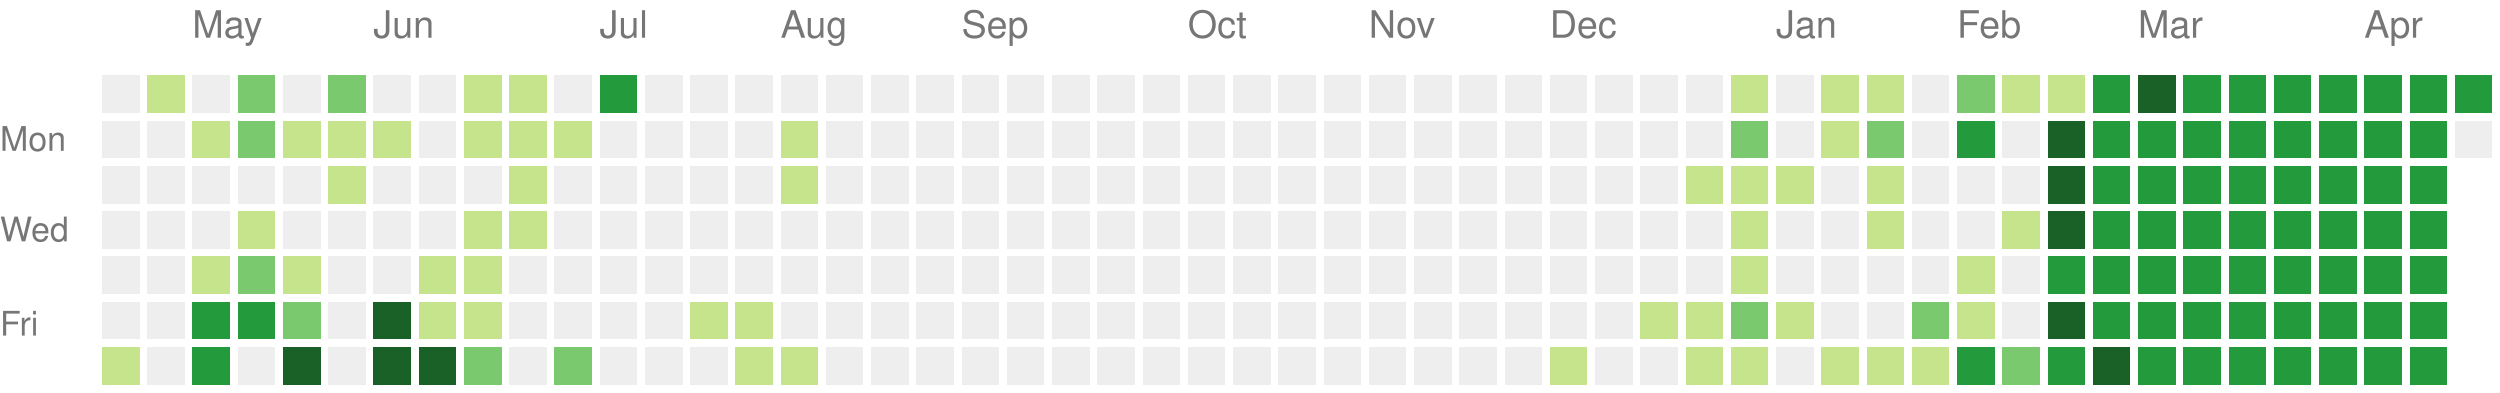
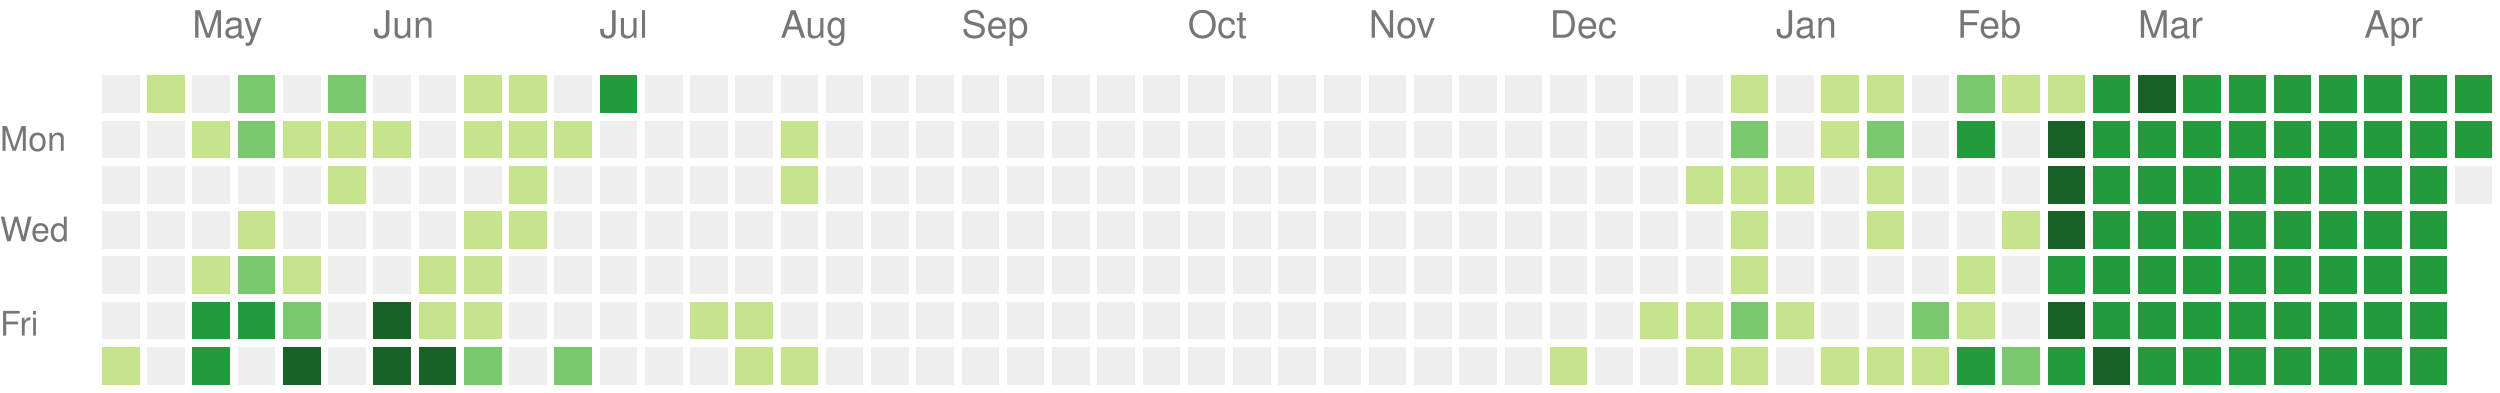
<svg xmlns="http://www.w3.org/2000/svg" version="1.1" width="663" height="104">
  <rect style="fill:#eeeeee;shape-rendering:crispedges;" data-score="0" data-date="2024-04-21" x="27" y="20" width="10" height="10" />
  <rect style="fill:#c6e48b;shape-rendering:crispedges;" data-score="1" data-date="2024-04-28" x="39" y="20" width="10" height="10" />
  <rect style="fill:#eeeeee;shape-rendering:crispedges;" data-score="0" data-date="2024-05-05" x="51" y="20" width="10" height="10" />
  <rect style="fill:#7bc96f;shape-rendering:crispedges;" data-score="2" data-date="2024-05-12" x="63" y="20" width="10" height="10" />
  <rect style="fill:#eeeeee;shape-rendering:crispedges;" data-score="0" data-date="2024-05-19" x="75" y="20" width="10" height="10" />
  <rect style="fill:#7bc96f;shape-rendering:crispedges;" data-score="2" data-date="2024-05-26" x="87" y="20" width="10" height="10" />
  <rect style="fill:#eeeeee;shape-rendering:crispedges;" data-score="0" data-date="2024-06-02" x="99" y="20" width="10" height="10" />
  <rect style="fill:#eeeeee;shape-rendering:crispedges;" data-score="0" data-date="2024-06-09" x="111" y="20" width="10" height="10" />
  <rect style="fill:#c6e48b;shape-rendering:crispedges;" data-score="1" data-date="2024-06-16" x="123" y="20" width="10" height="10" />
  <rect style="fill:#c6e48b;shape-rendering:crispedges;" data-score="1" data-date="2024-06-23" x="135" y="20" width="10" height="10" />
  <rect style="fill:#eeeeee;shape-rendering:crispedges;" data-score="0" data-date="2024-06-30" x="147" y="20" width="10" height="10" />
  <rect style="fill:#239a3b;shape-rendering:crispedges;" data-score="3" data-date="2024-07-07" x="159" y="20" width="10" height="10" />
  <rect style="fill:#eeeeee;shape-rendering:crispedges;" data-score="0" data-date="2024-07-14" x="171" y="20" width="10" height="10" />
  <rect style="fill:#eeeeee;shape-rendering:crispedges;" data-score="0" data-date="2024-07-21" x="183" y="20" width="10" height="10" />
  <rect style="fill:#eeeeee;shape-rendering:crispedges;" data-score="0" data-date="2024-07-28" x="195" y="20" width="10" height="10" />
  <rect style="fill:#eeeeee;shape-rendering:crispedges;" data-score="0" data-date="2024-08-04" x="207" y="20" width="10" height="10" />
  <rect style="fill:#eeeeee;shape-rendering:crispedges;" data-score="0" data-date="2024-08-11" x="219" y="20" width="10" height="10" />
  <rect style="fill:#eeeeee;shape-rendering:crispedges;" data-score="0" data-date="2024-08-18" x="231" y="20" width="10" height="10" />
  <rect style="fill:#eeeeee;shape-rendering:crispedges;" data-score="0" data-date="2024-08-25" x="243" y="20" width="10" height="10" />
  <rect style="fill:#eeeeee;shape-rendering:crispedges;" data-score="0" data-date="2024-09-01" x="255" y="20" width="10" height="10" />
  <rect style="fill:#eeeeee;shape-rendering:crispedges;" data-score="0" data-date="2024-09-08" x="267" y="20" width="10" height="10" />
  <rect style="fill:#eeeeee;shape-rendering:crispedges;" data-score="0" data-date="2024-09-15" x="279" y="20" width="10" height="10" />
  <rect style="fill:#eeeeee;shape-rendering:crispedges;" data-score="0" data-date="2024-09-22" x="291" y="20" width="10" height="10" />
  <rect style="fill:#eeeeee;shape-rendering:crispedges;" data-score="0" data-date="2024-09-29" x="303" y="20" width="10" height="10" />
  <rect style="fill:#eeeeee;shape-rendering:crispedges;" data-score="0" data-date="2024-10-06" x="315" y="20" width="10" height="10" />
  <rect style="fill:#eeeeee;shape-rendering:crispedges;" data-score="0" data-date="2024-10-13" x="327" y="20" width="10" height="10" />
  <rect style="fill:#eeeeee;shape-rendering:crispedges;" data-score="0" data-date="2024-10-20" x="339" y="20" width="10" height="10" />
  <rect style="fill:#eeeeee;shape-rendering:crispedges;" data-score="0" data-date="2024-10-27" x="351" y="20" width="10" height="10" />
  <rect style="fill:#eeeeee;shape-rendering:crispedges;" data-score="0" data-date="2024-11-03" x="363" y="20" width="10" height="10" />
  <rect style="fill:#eeeeee;shape-rendering:crispedges;" data-score="0" data-date="2024-11-10" x="375" y="20" width="10" height="10" />
  <rect style="fill:#eeeeee;shape-rendering:crispedges;" data-score="0" data-date="2024-11-17" x="387" y="20" width="10" height="10" />
  <rect style="fill:#eeeeee;shape-rendering:crispedges;" data-score="0" data-date="2024-11-24" x="399" y="20" width="10" height="10" />
  <rect style="fill:#eeeeee;shape-rendering:crispedges;" data-score="0" data-date="2024-12-01" x="411" y="20" width="10" height="10" />
  <rect style="fill:#eeeeee;shape-rendering:crispedges;" data-score="0" data-date="2024-12-08" x="423" y="20" width="10" height="10" />
  <rect style="fill:#eeeeee;shape-rendering:crispedges;" data-score="0" data-date="2024-12-15" x="435" y="20" width="10" height="10" />
  <rect style="fill:#eeeeee;shape-rendering:crispedges;" data-score="0" data-date="2024-12-22" x="447" y="20" width="10" height="10" />
  <rect style="fill:#c6e48b;shape-rendering:crispedges;" data-score="1" data-date="2024-12-29" x="459" y="20" width="10" height="10" />
  <rect style="fill:#eeeeee;shape-rendering:crispedges;" data-score="0" data-date="2025-01-05" x="471" y="20" width="10" height="10" />
  <rect style="fill:#c6e48b;shape-rendering:crispedges;" data-score="1" data-date="2025-01-12" x="483" y="20" width="10" height="10" />
  <rect style="fill:#c6e48b;shape-rendering:crispedges;" data-score="1" data-date="2025-01-19" x="495" y="20" width="10" height="10" />
  <rect style="fill:#eeeeee;shape-rendering:crispedges;" data-score="0" data-date="2025-01-26" x="507" y="20" width="10" height="10" />
  <rect style="fill:#7bc96f;shape-rendering:crispedges;" data-score="2" data-date="2025-02-02" x="519" y="20" width="10" height="10" />
  <rect style="fill:#c6e48b;shape-rendering:crispedges;" data-score="1" data-date="2025-02-09" x="531" y="20" width="10" height="10" />
  <rect style="fill:#c6e48b;shape-rendering:crispedges;" data-score="1" data-date="2025-02-16" x="543" y="20" width="10" height="10" />
  <rect style="fill:#239a3b;shape-rendering:crispedges;" data-score="3" data-date="2025-02-23" x="555" y="20" width="10" height="10" />
  <rect style="fill:#196127;shape-rendering:crispedges;" data-score="4" data-date="2025-03-02" x="567" y="20" width="10" height="10" />
  <rect style="fill:#239a3b;shape-rendering:crispedges;" data-score="3" data-date="2025-03-09" x="579" y="20" width="10" height="10" />
  <rect style="fill:#239a3b;shape-rendering:crispedges;" data-score="3" data-date="2025-03-16" x="591" y="20" width="10" height="10" />
  <rect style="fill:#239a3b;shape-rendering:crispedges;" data-score="3" data-date="2025-03-23" x="603" y="20" width="10" height="10" />
  <rect style="fill:#239a3b;shape-rendering:crispedges;" data-score="3" data-date="2025-03-30" x="615" y="20" width="10" height="10" />
  <rect style="fill:#239a3b;shape-rendering:crispedges;" data-score="3" data-date="2025-04-06" x="627" y="20" width="10" height="10" />
  <rect style="fill:#239a3b;shape-rendering:crispedges;" data-score="3" data-date="2025-04-13" x="639" y="20" width="10" height="10" />
  <rect style="fill:#239a3b;shape-rendering:crispedges;" data-score="3" data-date="2025-04-20" x="651" y="20" width="10" height="10" />
  <rect style="fill:#eeeeee;shape-rendering:crispedges;" data-score="0" data-date="2024-04-22" x="27" y="32" width="10" height="10" />
  <rect style="fill:#eeeeee;shape-rendering:crispedges;" data-score="0" data-date="2024-04-29" x="39" y="32" width="10" height="10" />
  <rect style="fill:#c6e48b;shape-rendering:crispedges;" data-score="1" data-date="2024-05-06" x="51" y="32" width="10" height="10" />
  <rect style="fill:#7bc96f;shape-rendering:crispedges;" data-score="2" data-date="2024-05-13" x="63" y="32" width="10" height="10" />
  <rect style="fill:#c6e48b;shape-rendering:crispedges;" data-score="1" data-date="2024-05-20" x="75" y="32" width="10" height="10" />
  <rect style="fill:#c6e48b;shape-rendering:crispedges;" data-score="1" data-date="2024-05-27" x="87" y="32" width="10" height="10" />
  <rect style="fill:#c6e48b;shape-rendering:crispedges;" data-score="1" data-date="2024-06-03" x="99" y="32" width="10" height="10" />
  <rect style="fill:#eeeeee;shape-rendering:crispedges;" data-score="0" data-date="2024-06-10" x="111" y="32" width="10" height="10" />
  <rect style="fill:#c6e48b;shape-rendering:crispedges;" data-score="1" data-date="2024-06-17" x="123" y="32" width="10" height="10" />
  <rect style="fill:#c6e48b;shape-rendering:crispedges;" data-score="1" data-date="2024-06-24" x="135" y="32" width="10" height="10" />
  <rect style="fill:#c6e48b;shape-rendering:crispedges;" data-score="1" data-date="2024-07-01" x="147" y="32" width="10" height="10" />
  <rect style="fill:#eeeeee;shape-rendering:crispedges;" data-score="0" data-date="2024-07-08" x="159" y="32" width="10" height="10" />
  <rect style="fill:#eeeeee;shape-rendering:crispedges;" data-score="0" data-date="2024-07-15" x="171" y="32" width="10" height="10" />
  <rect style="fill:#eeeeee;shape-rendering:crispedges;" data-score="0" data-date="2024-07-22" x="183" y="32" width="10" height="10" />
  <rect style="fill:#eeeeee;shape-rendering:crispedges;" data-score="0" data-date="2024-07-29" x="195" y="32" width="10" height="10" />
  <rect style="fill:#c6e48b;shape-rendering:crispedges;" data-score="1" data-date="2024-08-05" x="207" y="32" width="10" height="10" />
  <rect style="fill:#eeeeee;shape-rendering:crispedges;" data-score="0" data-date="2024-08-12" x="219" y="32" width="10" height="10" />
  <rect style="fill:#eeeeee;shape-rendering:crispedges;" data-score="0" data-date="2024-08-19" x="231" y="32" width="10" height="10" />
  <rect style="fill:#eeeeee;shape-rendering:crispedges;" data-score="0" data-date="2024-08-26" x="243" y="32" width="10" height="10" />
  <rect style="fill:#eeeeee;shape-rendering:crispedges;" data-score="0" data-date="2024-09-02" x="255" y="32" width="10" height="10" />
  <rect style="fill:#eeeeee;shape-rendering:crispedges;" data-score="0" data-date="2024-09-09" x="267" y="32" width="10" height="10" />
  <rect style="fill:#eeeeee;shape-rendering:crispedges;" data-score="0" data-date="2024-09-16" x="279" y="32" width="10" height="10" />
  <rect style="fill:#eeeeee;shape-rendering:crispedges;" data-score="0" data-date="2024-09-23" x="291" y="32" width="10" height="10" />
  <rect style="fill:#eeeeee;shape-rendering:crispedges;" data-score="0" data-date="2024-09-30" x="303" y="32" width="10" height="10" />
  <rect style="fill:#eeeeee;shape-rendering:crispedges;" data-score="0" data-date="2024-10-07" x="315" y="32" width="10" height="10" />
  <rect style="fill:#eeeeee;shape-rendering:crispedges;" data-score="0" data-date="2024-10-14" x="327" y="32" width="10" height="10" />
  <rect style="fill:#eeeeee;shape-rendering:crispedges;" data-score="0" data-date="2024-10-21" x="339" y="32" width="10" height="10" />
  <rect style="fill:#eeeeee;shape-rendering:crispedges;" data-score="0" data-date="2024-10-28" x="351" y="32" width="10" height="10" />
  <rect style="fill:#eeeeee;shape-rendering:crispedges;" data-score="0" data-date="2024-11-04" x="363" y="32" width="10" height="10" />
  <rect style="fill:#eeeeee;shape-rendering:crispedges;" data-score="0" data-date="2024-11-11" x="375" y="32" width="10" height="10" />
  <rect style="fill:#eeeeee;shape-rendering:crispedges;" data-score="0" data-date="2024-11-18" x="387" y="32" width="10" height="10" />
  <rect style="fill:#eeeeee;shape-rendering:crispedges;" data-score="0" data-date="2024-11-25" x="399" y="32" width="10" height="10" />
  <rect style="fill:#eeeeee;shape-rendering:crispedges;" data-score="0" data-date="2024-12-02" x="411" y="32" width="10" height="10" />
  <rect style="fill:#eeeeee;shape-rendering:crispedges;" data-score="0" data-date="2024-12-09" x="423" y="32" width="10" height="10" />
  <rect style="fill:#eeeeee;shape-rendering:crispedges;" data-score="0" data-date="2024-12-16" x="435" y="32" width="10" height="10" />
  <rect style="fill:#eeeeee;shape-rendering:crispedges;" data-score="0" data-date="2024-12-23" x="447" y="32" width="10" height="10" />
  <rect style="fill:#7bc96f;shape-rendering:crispedges;" data-score="2" data-date="2024-12-30" x="459" y="32" width="10" height="10" />
  <rect style="fill:#eeeeee;shape-rendering:crispedges;" data-score="0" data-date="2025-01-06" x="471" y="32" width="10" height="10" />
  <rect style="fill:#c6e48b;shape-rendering:crispedges;" data-score="1" data-date="2025-01-13" x="483" y="32" width="10" height="10" />
  <rect style="fill:#7bc96f;shape-rendering:crispedges;" data-score="2" data-date="2025-01-20" x="495" y="32" width="10" height="10" />
  <rect style="fill:#eeeeee;shape-rendering:crispedges;" data-score="0" data-date="2025-01-27" x="507" y="32" width="10" height="10" />
  <rect style="fill:#239a3b;shape-rendering:crispedges;" data-score="3" data-date="2025-02-03" x="519" y="32" width="10" height="10" />
  <rect style="fill:#eeeeee;shape-rendering:crispedges;" data-score="0" data-date="2025-02-10" x="531" y="32" width="10" height="10" />
  <rect style="fill:#196127;shape-rendering:crispedges;" data-score="4" data-date="2025-02-17" x="543" y="32" width="10" height="10" />
  <rect style="fill:#239a3b;shape-rendering:crispedges;" data-score="3" data-date="2025-02-24" x="555" y="32" width="10" height="10" />
  <rect style="fill:#239a3b;shape-rendering:crispedges;" data-score="3" data-date="2025-03-03" x="567" y="32" width="10" height="10" />
  <rect style="fill:#239a3b;shape-rendering:crispedges;" data-score="3" data-date="2025-03-10" x="579" y="32" width="10" height="10" />
  <rect style="fill:#239a3b;shape-rendering:crispedges;" data-score="3" data-date="2025-03-17" x="591" y="32" width="10" height="10" />
  <rect style="fill:#239a3b;shape-rendering:crispedges;" data-score="3" data-date="2025-03-24" x="603" y="32" width="10" height="10" />
  <rect style="fill:#239a3b;shape-rendering:crispedges;" data-score="3" data-date="2025-03-31" x="615" y="32" width="10" height="10" />
  <rect style="fill:#239a3b;shape-rendering:crispedges;" data-score="3" data-date="2025-04-07" x="627" y="32" width="10" height="10" />
  <rect style="fill:#239a3b;shape-rendering:crispedges;" data-score="3" data-date="2025-04-14" x="639" y="32" width="10" height="10" />
-   <rect style="fill:#eeeeee;shape-rendering:crispedges;" data-score="0" data-date="2025-04-21" x="651" y="32" width="10" height="10" />
+   <rect style="fill:#239a3b;shape-rendering:crispedges;" data-score="3" data-date="2025-04-21" x="651" y="32" width="10" height="10" />
  <rect style="fill:#eeeeee;shape-rendering:crispedges;" data-score="0" data-date="2024-04-23" x="27" y="44" width="10" height="10" />
  <rect style="fill:#eeeeee;shape-rendering:crispedges;" data-score="0" data-date="2024-04-30" x="39" y="44" width="10" height="10" />
  <rect style="fill:#eeeeee;shape-rendering:crispedges;" data-score="0" data-date="2024-05-07" x="51" y="44" width="10" height="10" />
  <rect style="fill:#eeeeee;shape-rendering:crispedges;" data-score="0" data-date="2024-05-14" x="63" y="44" width="10" height="10" />
  <rect style="fill:#eeeeee;shape-rendering:crispedges;" data-score="0" data-date="2024-05-21" x="75" y="44" width="10" height="10" />
  <rect style="fill:#c6e48b;shape-rendering:crispedges;" data-score="1" data-date="2024-05-28" x="87" y="44" width="10" height="10" />
  <rect style="fill:#eeeeee;shape-rendering:crispedges;" data-score="0" data-date="2024-06-04" x="99" y="44" width="10" height="10" />
  <rect style="fill:#eeeeee;shape-rendering:crispedges;" data-score="0" data-date="2024-06-11" x="111" y="44" width="10" height="10" />
  <rect style="fill:#eeeeee;shape-rendering:crispedges;" data-score="0" data-date="2024-06-18" x="123" y="44" width="10" height="10" />
  <rect style="fill:#c6e48b;shape-rendering:crispedges;" data-score="1" data-date="2024-06-25" x="135" y="44" width="10" height="10" />
  <rect style="fill:#eeeeee;shape-rendering:crispedges;" data-score="0" data-date="2024-07-02" x="147" y="44" width="10" height="10" />
  <rect style="fill:#eeeeee;shape-rendering:crispedges;" data-score="0" data-date="2024-07-09" x="159" y="44" width="10" height="10" />
  <rect style="fill:#eeeeee;shape-rendering:crispedges;" data-score="0" data-date="2024-07-16" x="171" y="44" width="10" height="10" />
  <rect style="fill:#eeeeee;shape-rendering:crispedges;" data-score="0" data-date="2024-07-23" x="183" y="44" width="10" height="10" />
  <rect style="fill:#eeeeee;shape-rendering:crispedges;" data-score="0" data-date="2024-07-30" x="195" y="44" width="10" height="10" />
  <rect style="fill:#c6e48b;shape-rendering:crispedges;" data-score="1" data-date="2024-08-06" x="207" y="44" width="10" height="10" />
  <rect style="fill:#eeeeee;shape-rendering:crispedges;" data-score="0" data-date="2024-08-13" x="219" y="44" width="10" height="10" />
  <rect style="fill:#eeeeee;shape-rendering:crispedges;" data-score="0" data-date="2024-08-20" x="231" y="44" width="10" height="10" />
  <rect style="fill:#eeeeee;shape-rendering:crispedges;" data-score="0" data-date="2024-08-27" x="243" y="44" width="10" height="10" />
  <rect style="fill:#eeeeee;shape-rendering:crispedges;" data-score="0" data-date="2024-09-03" x="255" y="44" width="10" height="10" />
  <rect style="fill:#eeeeee;shape-rendering:crispedges;" data-score="0" data-date="2024-09-10" x="267" y="44" width="10" height="10" />
  <rect style="fill:#eeeeee;shape-rendering:crispedges;" data-score="0" data-date="2024-09-17" x="279" y="44" width="10" height="10" />
  <rect style="fill:#eeeeee;shape-rendering:crispedges;" data-score="0" data-date="2024-09-24" x="291" y="44" width="10" height="10" />
  <rect style="fill:#eeeeee;shape-rendering:crispedges;" data-score="0" data-date="2024-10-01" x="303" y="44" width="10" height="10" />
  <rect style="fill:#eeeeee;shape-rendering:crispedges;" data-score="0" data-date="2024-10-08" x="315" y="44" width="10" height="10" />
  <rect style="fill:#eeeeee;shape-rendering:crispedges;" data-score="0" data-date="2024-10-15" x="327" y="44" width="10" height="10" />
  <rect style="fill:#eeeeee;shape-rendering:crispedges;" data-score="0" data-date="2024-10-22" x="339" y="44" width="10" height="10" />
  <rect style="fill:#eeeeee;shape-rendering:crispedges;" data-score="0" data-date="2024-10-29" x="351" y="44" width="10" height="10" />
  <rect style="fill:#eeeeee;shape-rendering:crispedges;" data-score="0" data-date="2024-11-05" x="363" y="44" width="10" height="10" />
  <rect style="fill:#eeeeee;shape-rendering:crispedges;" data-score="0" data-date="2024-11-12" x="375" y="44" width="10" height="10" />
  <rect style="fill:#eeeeee;shape-rendering:crispedges;" data-score="0" data-date="2024-11-19" x="387" y="44" width="10" height="10" />
  <rect style="fill:#eeeeee;shape-rendering:crispedges;" data-score="0" data-date="2024-11-26" x="399" y="44" width="10" height="10" />
  <rect style="fill:#eeeeee;shape-rendering:crispedges;" data-score="0" data-date="2024-12-03" x="411" y="44" width="10" height="10" />
  <rect style="fill:#eeeeee;shape-rendering:crispedges;" data-score="0" data-date="2024-12-10" x="423" y="44" width="10" height="10" />
  <rect style="fill:#eeeeee;shape-rendering:crispedges;" data-score="0" data-date="2024-12-17" x="435" y="44" width="10" height="10" />
  <rect style="fill:#c6e48b;shape-rendering:crispedges;" data-score="1" data-date="2024-12-24" x="447" y="44" width="10" height="10" />
  <rect style="fill:#c6e48b;shape-rendering:crispedges;" data-score="1" data-date="2024-12-31" x="459" y="44" width="10" height="10" />
  <rect style="fill:#c6e48b;shape-rendering:crispedges;" data-score="1" data-date="2025-01-07" x="471" y="44" width="10" height="10" />
  <rect style="fill:#eeeeee;shape-rendering:crispedges;" data-score="0" data-date="2025-01-14" x="483" y="44" width="10" height="10" />
  <rect style="fill:#c6e48b;shape-rendering:crispedges;" data-score="1" data-date="2025-01-21" x="495" y="44" width="10" height="10" />
  <rect style="fill:#eeeeee;shape-rendering:crispedges;" data-score="0" data-date="2025-01-28" x="507" y="44" width="10" height="10" />
  <rect style="fill:#eeeeee;shape-rendering:crispedges;" data-score="0" data-date="2025-02-04" x="519" y="44" width="10" height="10" />
  <rect style="fill:#eeeeee;shape-rendering:crispedges;" data-score="0" data-date="2025-02-11" x="531" y="44" width="10" height="10" />
  <rect style="fill:#196127;shape-rendering:crispedges;" data-score="4" data-date="2025-02-18" x="543" y="44" width="10" height="10" />
  <rect style="fill:#239a3b;shape-rendering:crispedges;" data-score="3" data-date="2025-02-25" x="555" y="44" width="10" height="10" />
  <rect style="fill:#239a3b;shape-rendering:crispedges;" data-score="3" data-date="2025-03-04" x="567" y="44" width="10" height="10" />
  <rect style="fill:#239a3b;shape-rendering:crispedges;" data-score="3" data-date="2025-03-11" x="579" y="44" width="10" height="10" />
  <rect style="fill:#239a3b;shape-rendering:crispedges;" data-score="3" data-date="2025-03-18" x="591" y="44" width="10" height="10" />
  <rect style="fill:#239a3b;shape-rendering:crispedges;" data-score="3" data-date="2025-03-25" x="603" y="44" width="10" height="10" />
  <rect style="fill:#239a3b;shape-rendering:crispedges;" data-score="3" data-date="2025-04-01" x="615" y="44" width="10" height="10" />
  <rect style="fill:#239a3b;shape-rendering:crispedges;" data-score="3" data-date="2025-04-08" x="627" y="44" width="10" height="10" />
  <rect style="fill:#239a3b;shape-rendering:crispedges;" data-score="3" data-date="2025-04-15" x="639" y="44" width="10" height="10" />
+   <rect style="fill:#eeeeee;shape-rendering:crispedges;" data-score="0" data-date="2025-04-22" x="651" y="44" width="10" height="10" />
  <rect style="fill:#eeeeee;shape-rendering:crispedges;" data-score="0" data-date="2024-04-24" x="27" y="56" width="10" height="10" />
  <rect style="fill:#eeeeee;shape-rendering:crispedges;" data-score="0" data-date="2024-05-01" x="39" y="56" width="10" height="10" />
  <rect style="fill:#eeeeee;shape-rendering:crispedges;" data-score="0" data-date="2024-05-08" x="51" y="56" width="10" height="10" />
  <rect style="fill:#c6e48b;shape-rendering:crispedges;" data-score="1" data-date="2024-05-15" x="63" y="56" width="10" height="10" />
  <rect style="fill:#eeeeee;shape-rendering:crispedges;" data-score="0" data-date="2024-05-22" x="75" y="56" width="10" height="10" />
  <rect style="fill:#eeeeee;shape-rendering:crispedges;" data-score="0" data-date="2024-05-29" x="87" y="56" width="10" height="10" />
  <rect style="fill:#eeeeee;shape-rendering:crispedges;" data-score="0" data-date="2024-06-05" x="99" y="56" width="10" height="10" />
  <rect style="fill:#eeeeee;shape-rendering:crispedges;" data-score="0" data-date="2024-06-12" x="111" y="56" width="10" height="10" />
  <rect style="fill:#c6e48b;shape-rendering:crispedges;" data-score="1" data-date="2024-06-19" x="123" y="56" width="10" height="10" />
  <rect style="fill:#c6e48b;shape-rendering:crispedges;" data-score="1" data-date="2024-06-26" x="135" y="56" width="10" height="10" />
  <rect style="fill:#eeeeee;shape-rendering:crispedges;" data-score="0" data-date="2024-07-03" x="147" y="56" width="10" height="10" />
  <rect style="fill:#eeeeee;shape-rendering:crispedges;" data-score="0" data-date="2024-07-10" x="159" y="56" width="10" height="10" />
  <rect style="fill:#eeeeee;shape-rendering:crispedges;" data-score="0" data-date="2024-07-17" x="171" y="56" width="10" height="10" />
  <rect style="fill:#eeeeee;shape-rendering:crispedges;" data-score="0" data-date="2024-07-24" x="183" y="56" width="10" height="10" />
  <rect style="fill:#eeeeee;shape-rendering:crispedges;" data-score="0" data-date="2024-07-31" x="195" y="56" width="10" height="10" />
  <rect style="fill:#eeeeee;shape-rendering:crispedges;" data-score="0" data-date="2024-08-07" x="207" y="56" width="10" height="10" />
  <rect style="fill:#eeeeee;shape-rendering:crispedges;" data-score="0" data-date="2024-08-14" x="219" y="56" width="10" height="10" />
  <rect style="fill:#eeeeee;shape-rendering:crispedges;" data-score="0" data-date="2024-08-21" x="231" y="56" width="10" height="10" />
  <rect style="fill:#eeeeee;shape-rendering:crispedges;" data-score="0" data-date="2024-08-28" x="243" y="56" width="10" height="10" />
  <rect style="fill:#eeeeee;shape-rendering:crispedges;" data-score="0" data-date="2024-09-04" x="255" y="56" width="10" height="10" />
  <rect style="fill:#eeeeee;shape-rendering:crispedges;" data-score="0" data-date="2024-09-11" x="267" y="56" width="10" height="10" />
  <rect style="fill:#eeeeee;shape-rendering:crispedges;" data-score="0" data-date="2024-09-18" x="279" y="56" width="10" height="10" />
  <rect style="fill:#eeeeee;shape-rendering:crispedges;" data-score="0" data-date="2024-09-25" x="291" y="56" width="10" height="10" />
  <rect style="fill:#eeeeee;shape-rendering:crispedges;" data-score="0" data-date="2024-10-02" x="303" y="56" width="10" height="10" />
  <rect style="fill:#eeeeee;shape-rendering:crispedges;" data-score="0" data-date="2024-10-09" x="315" y="56" width="10" height="10" />
  <rect style="fill:#eeeeee;shape-rendering:crispedges;" data-score="0" data-date="2024-10-16" x="327" y="56" width="10" height="10" />
  <rect style="fill:#eeeeee;shape-rendering:crispedges;" data-score="0" data-date="2024-10-23" x="339" y="56" width="10" height="10" />
  <rect style="fill:#eeeeee;shape-rendering:crispedges;" data-score="0" data-date="2024-10-30" x="351" y="56" width="10" height="10" />
  <rect style="fill:#eeeeee;shape-rendering:crispedges;" data-score="0" data-date="2024-11-06" x="363" y="56" width="10" height="10" />
  <rect style="fill:#eeeeee;shape-rendering:crispedges;" data-score="0" data-date="2024-11-13" x="375" y="56" width="10" height="10" />
  <rect style="fill:#eeeeee;shape-rendering:crispedges;" data-score="0" data-date="2024-11-20" x="387" y="56" width="10" height="10" />
  <rect style="fill:#eeeeee;shape-rendering:crispedges;" data-score="0" data-date="2024-11-27" x="399" y="56" width="10" height="10" />
  <rect style="fill:#eeeeee;shape-rendering:crispedges;" data-score="0" data-date="2024-12-04" x="411" y="56" width="10" height="10" />
  <rect style="fill:#eeeeee;shape-rendering:crispedges;" data-score="0" data-date="2024-12-11" x="423" y="56" width="10" height="10" />
  <rect style="fill:#eeeeee;shape-rendering:crispedges;" data-score="0" data-date="2024-12-18" x="435" y="56" width="10" height="10" />
  <rect style="fill:#eeeeee;shape-rendering:crispedges;" data-score="0" data-date="2024-12-25" x="447" y="56" width="10" height="10" />
  <rect style="fill:#c6e48b;shape-rendering:crispedges;" data-score="1" data-date="2025-01-01" x="459" y="56" width="10" height="10" />
  <rect style="fill:#eeeeee;shape-rendering:crispedges;" data-score="0" data-date="2025-01-08" x="471" y="56" width="10" height="10" />
  <rect style="fill:#eeeeee;shape-rendering:crispedges;" data-score="0" data-date="2025-01-15" x="483" y="56" width="10" height="10" />
  <rect style="fill:#c6e48b;shape-rendering:crispedges;" data-score="1" data-date="2025-01-22" x="495" y="56" width="10" height="10" />
  <rect style="fill:#eeeeee;shape-rendering:crispedges;" data-score="0" data-date="2025-01-29" x="507" y="56" width="10" height="10" />
  <rect style="fill:#eeeeee;shape-rendering:crispedges;" data-score="0" data-date="2025-02-05" x="519" y="56" width="10" height="10" />
  <rect style="fill:#c6e48b;shape-rendering:crispedges;" data-score="1" data-date="2025-02-12" x="531" y="56" width="10" height="10" />
  <rect style="fill:#196127;shape-rendering:crispedges;" data-score="4" data-date="2025-02-19" x="543" y="56" width="10" height="10" />
  <rect style="fill:#239a3b;shape-rendering:crispedges;" data-score="3" data-date="2025-02-26" x="555" y="56" width="10" height="10" />
  <rect style="fill:#239a3b;shape-rendering:crispedges;" data-score="3" data-date="2025-03-05" x="567" y="56" width="10" height="10" />
  <rect style="fill:#239a3b;shape-rendering:crispedges;" data-score="3" data-date="2025-03-12" x="579" y="56" width="10" height="10" />
  <rect style="fill:#239a3b;shape-rendering:crispedges;" data-score="3" data-date="2025-03-19" x="591" y="56" width="10" height="10" />
  <rect style="fill:#239a3b;shape-rendering:crispedges;" data-score="3" data-date="2025-03-26" x="603" y="56" width="10" height="10" />
  <rect style="fill:#239a3b;shape-rendering:crispedges;" data-score="3" data-date="2025-04-02" x="615" y="56" width="10" height="10" />
  <rect style="fill:#239a3b;shape-rendering:crispedges;" data-score="3" data-date="2025-04-09" x="627" y="56" width="10" height="10" />
  <rect style="fill:#239a3b;shape-rendering:crispedges;" data-score="3" data-date="2025-04-16" x="639" y="56" width="10" height="10" />
  <rect style="fill:#eeeeee;shape-rendering:crispedges;" data-score="0" data-date="2024-04-25" x="27" y="68" width="10" height="10" />
  <rect style="fill:#eeeeee;shape-rendering:crispedges;" data-score="0" data-date="2024-05-02" x="39" y="68" width="10" height="10" />
  <rect style="fill:#c6e48b;shape-rendering:crispedges;" data-score="1" data-date="2024-05-09" x="51" y="68" width="10" height="10" />
  <rect style="fill:#7bc96f;shape-rendering:crispedges;" data-score="2" data-date="2024-05-16" x="63" y="68" width="10" height="10" />
  <rect style="fill:#c6e48b;shape-rendering:crispedges;" data-score="1" data-date="2024-05-23" x="75" y="68" width="10" height="10" />
  <rect style="fill:#eeeeee;shape-rendering:crispedges;" data-score="0" data-date="2024-05-30" x="87" y="68" width="10" height="10" />
  <rect style="fill:#eeeeee;shape-rendering:crispedges;" data-score="0" data-date="2024-06-06" x="99" y="68" width="10" height="10" />
  <rect style="fill:#c6e48b;shape-rendering:crispedges;" data-score="1" data-date="2024-06-13" x="111" y="68" width="10" height="10" />
  <rect style="fill:#c6e48b;shape-rendering:crispedges;" data-score="1" data-date="2024-06-20" x="123" y="68" width="10" height="10" />
  <rect style="fill:#eeeeee;shape-rendering:crispedges;" data-score="0" data-date="2024-06-27" x="135" y="68" width="10" height="10" />
  <rect style="fill:#eeeeee;shape-rendering:crispedges;" data-score="0" data-date="2024-07-04" x="147" y="68" width="10" height="10" />
  <rect style="fill:#eeeeee;shape-rendering:crispedges;" data-score="0" data-date="2024-07-11" x="159" y="68" width="10" height="10" />
  <rect style="fill:#eeeeee;shape-rendering:crispedges;" data-score="0" data-date="2024-07-18" x="171" y="68" width="10" height="10" />
  <rect style="fill:#eeeeee;shape-rendering:crispedges;" data-score="0" data-date="2024-07-25" x="183" y="68" width="10" height="10" />
  <rect style="fill:#eeeeee;shape-rendering:crispedges;" data-score="0" data-date="2024-08-01" x="195" y="68" width="10" height="10" />
  <rect style="fill:#eeeeee;shape-rendering:crispedges;" data-score="0" data-date="2024-08-08" x="207" y="68" width="10" height="10" />
  <rect style="fill:#eeeeee;shape-rendering:crispedges;" data-score="0" data-date="2024-08-15" x="219" y="68" width="10" height="10" />
  <rect style="fill:#eeeeee;shape-rendering:crispedges;" data-score="0" data-date="2024-08-22" x="231" y="68" width="10" height="10" />
  <rect style="fill:#eeeeee;shape-rendering:crispedges;" data-score="0" data-date="2024-08-29" x="243" y="68" width="10" height="10" />
  <rect style="fill:#eeeeee;shape-rendering:crispedges;" data-score="0" data-date="2024-09-05" x="255" y="68" width="10" height="10" />
  <rect style="fill:#eeeeee;shape-rendering:crispedges;" data-score="0" data-date="2024-09-12" x="267" y="68" width="10" height="10" />
  <rect style="fill:#eeeeee;shape-rendering:crispedges;" data-score="0" data-date="2024-09-19" x="279" y="68" width="10" height="10" />
  <rect style="fill:#eeeeee;shape-rendering:crispedges;" data-score="0" data-date="2024-09-26" x="291" y="68" width="10" height="10" />
  <rect style="fill:#eeeeee;shape-rendering:crispedges;" data-score="0" data-date="2024-10-03" x="303" y="68" width="10" height="10" />
  <rect style="fill:#eeeeee;shape-rendering:crispedges;" data-score="0" data-date="2024-10-10" x="315" y="68" width="10" height="10" />
  <rect style="fill:#eeeeee;shape-rendering:crispedges;" data-score="0" data-date="2024-10-17" x="327" y="68" width="10" height="10" />
  <rect style="fill:#eeeeee;shape-rendering:crispedges;" data-score="0" data-date="2024-10-24" x="339" y="68" width="10" height="10" />
  <rect style="fill:#eeeeee;shape-rendering:crispedges;" data-score="0" data-date="2024-10-31" x="351" y="68" width="10" height="10" />
  <rect style="fill:#eeeeee;shape-rendering:crispedges;" data-score="0" data-date="2024-11-07" x="363" y="68" width="10" height="10" />
  <rect style="fill:#eeeeee;shape-rendering:crispedges;" data-score="0" data-date="2024-11-14" x="375" y="68" width="10" height="10" />
  <rect style="fill:#eeeeee;shape-rendering:crispedges;" data-score="0" data-date="2024-11-21" x="387" y="68" width="10" height="10" />
  <rect style="fill:#eeeeee;shape-rendering:crispedges;" data-score="0" data-date="2024-11-28" x="399" y="68" width="10" height="10" />
  <rect style="fill:#eeeeee;shape-rendering:crispedges;" data-score="0" data-date="2024-12-05" x="411" y="68" width="10" height="10" />
  <rect style="fill:#eeeeee;shape-rendering:crispedges;" data-score="0" data-date="2024-12-12" x="423" y="68" width="10" height="10" />
  <rect style="fill:#eeeeee;shape-rendering:crispedges;" data-score="0" data-date="2024-12-19" x="435" y="68" width="10" height="10" />
  <rect style="fill:#eeeeee;shape-rendering:crispedges;" data-score="0" data-date="2024-12-26" x="447" y="68" width="10" height="10" />
  <rect style="fill:#c6e48b;shape-rendering:crispedges;" data-score="1" data-date="2025-01-02" x="459" y="68" width="10" height="10" />
  <rect style="fill:#eeeeee;shape-rendering:crispedges;" data-score="0" data-date="2025-01-09" x="471" y="68" width="10" height="10" />
  <rect style="fill:#eeeeee;shape-rendering:crispedges;" data-score="0" data-date="2025-01-16" x="483" y="68" width="10" height="10" />
  <rect style="fill:#eeeeee;shape-rendering:crispedges;" data-score="0" data-date="2025-01-23" x="495" y="68" width="10" height="10" />
  <rect style="fill:#eeeeee;shape-rendering:crispedges;" data-score="0" data-date="2025-01-30" x="507" y="68" width="10" height="10" />
  <rect style="fill:#c6e48b;shape-rendering:crispedges;" data-score="1" data-date="2025-02-06" x="519" y="68" width="10" height="10" />
  <rect style="fill:#eeeeee;shape-rendering:crispedges;" data-score="0" data-date="2025-02-13" x="531" y="68" width="10" height="10" />
  <rect style="fill:#239a3b;shape-rendering:crispedges;" data-score="3" data-date="2025-02-20" x="543" y="68" width="10" height="10" />
  <rect style="fill:#239a3b;shape-rendering:crispedges;" data-score="3" data-date="2025-02-27" x="555" y="68" width="10" height="10" />
  <rect style="fill:#239a3b;shape-rendering:crispedges;" data-score="3" data-date="2025-03-06" x="567" y="68" width="10" height="10" />
  <rect style="fill:#239a3b;shape-rendering:crispedges;" data-score="3" data-date="2025-03-13" x="579" y="68" width="10" height="10" />
  <rect style="fill:#239a3b;shape-rendering:crispedges;" data-score="3" data-date="2025-03-20" x="591" y="68" width="10" height="10" />
  <rect style="fill:#239a3b;shape-rendering:crispedges;" data-score="3" data-date="2025-03-27" x="603" y="68" width="10" height="10" />
  <rect style="fill:#239a3b;shape-rendering:crispedges;" data-score="3" data-date="2025-04-03" x="615" y="68" width="10" height="10" />
  <rect style="fill:#239a3b;shape-rendering:crispedges;" data-score="3" data-date="2025-04-10" x="627" y="68" width="10" height="10" />
  <rect style="fill:#239a3b;shape-rendering:crispedges;" data-score="3" data-date="2025-04-17" x="639" y="68" width="10" height="10" />
  <rect style="fill:#eeeeee;shape-rendering:crispedges;" data-score="0" data-date="2024-04-26" x="27" y="80" width="10" height="10" />
  <rect style="fill:#eeeeee;shape-rendering:crispedges;" data-score="0" data-date="2024-05-03" x="39" y="80" width="10" height="10" />
  <rect style="fill:#239a3b;shape-rendering:crispedges;" data-score="3" data-date="2024-05-10" x="51" y="80" width="10" height="10" />
  <rect style="fill:#239a3b;shape-rendering:crispedges;" data-score="3" data-date="2024-05-17" x="63" y="80" width="10" height="10" />
  <rect style="fill:#7bc96f;shape-rendering:crispedges;" data-score="2" data-date="2024-05-24" x="75" y="80" width="10" height="10" />
  <rect style="fill:#eeeeee;shape-rendering:crispedges;" data-score="0" data-date="2024-05-31" x="87" y="80" width="10" height="10" />
  <rect style="fill:#196127;shape-rendering:crispedges;" data-score="4" data-date="2024-06-07" x="99" y="80" width="10" height="10" />
  <rect style="fill:#c6e48b;shape-rendering:crispedges;" data-score="1" data-date="2024-06-14" x="111" y="80" width="10" height="10" />
  <rect style="fill:#c6e48b;shape-rendering:crispedges;" data-score="1" data-date="2024-06-21" x="123" y="80" width="10" height="10" />
  <rect style="fill:#eeeeee;shape-rendering:crispedges;" data-score="0" data-date="2024-06-28" x="135" y="80" width="10" height="10" />
  <rect style="fill:#eeeeee;shape-rendering:crispedges;" data-score="0" data-date="2024-07-05" x="147" y="80" width="10" height="10" />
  <rect style="fill:#eeeeee;shape-rendering:crispedges;" data-score="0" data-date="2024-07-12" x="159" y="80" width="10" height="10" />
  <rect style="fill:#eeeeee;shape-rendering:crispedges;" data-score="0" data-date="2024-07-19" x="171" y="80" width="10" height="10" />
  <rect style="fill:#c6e48b;shape-rendering:crispedges;" data-score="1" data-date="2024-07-26" x="183" y="80" width="10" height="10" />
  <rect style="fill:#c6e48b;shape-rendering:crispedges;" data-score="1" data-date="2024-08-02" x="195" y="80" width="10" height="10" />
  <rect style="fill:#eeeeee;shape-rendering:crispedges;" data-score="0" data-date="2024-08-09" x="207" y="80" width="10" height="10" />
  <rect style="fill:#eeeeee;shape-rendering:crispedges;" data-score="0" data-date="2024-08-16" x="219" y="80" width="10" height="10" />
  <rect style="fill:#eeeeee;shape-rendering:crispedges;" data-score="0" data-date="2024-08-23" x="231" y="80" width="10" height="10" />
  <rect style="fill:#eeeeee;shape-rendering:crispedges;" data-score="0" data-date="2024-08-30" x="243" y="80" width="10" height="10" />
  <rect style="fill:#eeeeee;shape-rendering:crispedges;" data-score="0" data-date="2024-09-06" x="255" y="80" width="10" height="10" />
  <rect style="fill:#eeeeee;shape-rendering:crispedges;" data-score="0" data-date="2024-09-13" x="267" y="80" width="10" height="10" />
  <rect style="fill:#eeeeee;shape-rendering:crispedges;" data-score="0" data-date="2024-09-20" x="279" y="80" width="10" height="10" />
  <rect style="fill:#eeeeee;shape-rendering:crispedges;" data-score="0" data-date="2024-09-27" x="291" y="80" width="10" height="10" />
  <rect style="fill:#eeeeee;shape-rendering:crispedges;" data-score="0" data-date="2024-10-04" x="303" y="80" width="10" height="10" />
  <rect style="fill:#eeeeee;shape-rendering:crispedges;" data-score="0" data-date="2024-10-11" x="315" y="80" width="10" height="10" />
  <rect style="fill:#eeeeee;shape-rendering:crispedges;" data-score="0" data-date="2024-10-18" x="327" y="80" width="10" height="10" />
  <rect style="fill:#eeeeee;shape-rendering:crispedges;" data-score="0" data-date="2024-10-25" x="339" y="80" width="10" height="10" />
  <rect style="fill:#eeeeee;shape-rendering:crispedges;" data-score="0" data-date="2024-11-01" x="351" y="80" width="10" height="10" />
  <rect style="fill:#eeeeee;shape-rendering:crispedges;" data-score="0" data-date="2024-11-08" x="363" y="80" width="10" height="10" />
  <rect style="fill:#eeeeee;shape-rendering:crispedges;" data-score="0" data-date="2024-11-15" x="375" y="80" width="10" height="10" />
  <rect style="fill:#eeeeee;shape-rendering:crispedges;" data-score="0" data-date="2024-11-22" x="387" y="80" width="10" height="10" />
  <rect style="fill:#eeeeee;shape-rendering:crispedges;" data-score="0" data-date="2024-11-29" x="399" y="80" width="10" height="10" />
  <rect style="fill:#eeeeee;shape-rendering:crispedges;" data-score="0" data-date="2024-12-06" x="411" y="80" width="10" height="10" />
  <rect style="fill:#eeeeee;shape-rendering:crispedges;" data-score="0" data-date="2024-12-13" x="423" y="80" width="10" height="10" />
  <rect style="fill:#c6e48b;shape-rendering:crispedges;" data-score="1" data-date="2024-12-20" x="435" y="80" width="10" height="10" />
  <rect style="fill:#c6e48b;shape-rendering:crispedges;" data-score="1" data-date="2024-12-27" x="447" y="80" width="10" height="10" />
  <rect style="fill:#7bc96f;shape-rendering:crispedges;" data-score="2" data-date="2025-01-03" x="459" y="80" width="10" height="10" />
  <rect style="fill:#c6e48b;shape-rendering:crispedges;" data-score="1" data-date="2025-01-10" x="471" y="80" width="10" height="10" />
  <rect style="fill:#eeeeee;shape-rendering:crispedges;" data-score="0" data-date="2025-01-17" x="483" y="80" width="10" height="10" />
  <rect style="fill:#eeeeee;shape-rendering:crispedges;" data-score="0" data-date="2025-01-24" x="495" y="80" width="10" height="10" />
  <rect style="fill:#7bc96f;shape-rendering:crispedges;" data-score="2" data-date="2025-01-31" x="507" y="80" width="10" height="10" />
  <rect style="fill:#c6e48b;shape-rendering:crispedges;" data-score="1" data-date="2025-02-07" x="519" y="80" width="10" height="10" />
  <rect style="fill:#eeeeee;shape-rendering:crispedges;" data-score="0" data-date="2025-02-14" x="531" y="80" width="10" height="10" />
  <rect style="fill:#196127;shape-rendering:crispedges;" data-score="4" data-date="2025-02-21" x="543" y="80" width="10" height="10" />
  <rect style="fill:#239a3b;shape-rendering:crispedges;" data-score="3" data-date="2025-02-28" x="555" y="80" width="10" height="10" />
  <rect style="fill:#239a3b;shape-rendering:crispedges;" data-score="3" data-date="2025-03-07" x="567" y="80" width="10" height="10" />
  <rect style="fill:#239a3b;shape-rendering:crispedges;" data-score="3" data-date="2025-03-14" x="579" y="80" width="10" height="10" />
  <rect style="fill:#239a3b;shape-rendering:crispedges;" data-score="3" data-date="2025-03-21" x="591" y="80" width="10" height="10" />
  <rect style="fill:#239a3b;shape-rendering:crispedges;" data-score="3" data-date="2025-03-28" x="603" y="80" width="10" height="10" />
  <rect style="fill:#239a3b;shape-rendering:crispedges;" data-score="3" data-date="2025-04-04" x="615" y="80" width="10" height="10" />
  <rect style="fill:#239a3b;shape-rendering:crispedges;" data-score="3" data-date="2025-04-11" x="627" y="80" width="10" height="10" />
  <rect style="fill:#239a3b;shape-rendering:crispedges;" data-score="3" data-date="2025-04-18" x="639" y="80" width="10" height="10" />
  <rect style="fill:#c6e48b;shape-rendering:crispedges;" data-score="1" data-date="2024-04-27" x="27" y="92" width="10" height="10" />
  <rect style="fill:#eeeeee;shape-rendering:crispedges;" data-score="0" data-date="2024-05-04" x="39" y="92" width="10" height="10" />
  <rect style="fill:#239a3b;shape-rendering:crispedges;" data-score="3" data-date="2024-05-11" x="51" y="92" width="10" height="10" />
  <rect style="fill:#eeeeee;shape-rendering:crispedges;" data-score="0" data-date="2024-05-18" x="63" y="92" width="10" height="10" />
  <rect style="fill:#196127;shape-rendering:crispedges;" data-score="4" data-date="2024-05-25" x="75" y="92" width="10" height="10" />
  <rect style="fill:#eeeeee;shape-rendering:crispedges;" data-score="0" data-date="2024-06-01" x="87" y="92" width="10" height="10" />
  <rect style="fill:#196127;shape-rendering:crispedges;" data-score="4" data-date="2024-06-08" x="99" y="92" width="10" height="10" />
  <rect style="fill:#196127;shape-rendering:crispedges;" data-score="4" data-date="2024-06-15" x="111" y="92" width="10" height="10" />
  <rect style="fill:#7bc96f;shape-rendering:crispedges;" data-score="2" data-date="2024-06-22" x="123" y="92" width="10" height="10" />
  <rect style="fill:#eeeeee;shape-rendering:crispedges;" data-score="0" data-date="2024-06-29" x="135" y="92" width="10" height="10" />
  <rect style="fill:#7bc96f;shape-rendering:crispedges;" data-score="2" data-date="2024-07-06" x="147" y="92" width="10" height="10" />
  <rect style="fill:#eeeeee;shape-rendering:crispedges;" data-score="0" data-date="2024-07-13" x="159" y="92" width="10" height="10" />
  <rect style="fill:#eeeeee;shape-rendering:crispedges;" data-score="0" data-date="2024-07-20" x="171" y="92" width="10" height="10" />
  <rect style="fill:#eeeeee;shape-rendering:crispedges;" data-score="0" data-date="2024-07-27" x="183" y="92" width="10" height="10" />
  <rect style="fill:#c6e48b;shape-rendering:crispedges;" data-score="1" data-date="2024-08-03" x="195" y="92" width="10" height="10" />
  <rect style="fill:#c6e48b;shape-rendering:crispedges;" data-score="1" data-date="2024-08-10" x="207" y="92" width="10" height="10" />
  <rect style="fill:#eeeeee;shape-rendering:crispedges;" data-score="0" data-date="2024-08-17" x="219" y="92" width="10" height="10" />
  <rect style="fill:#eeeeee;shape-rendering:crispedges;" data-score="0" data-date="2024-08-24" x="231" y="92" width="10" height="10" />
  <rect style="fill:#eeeeee;shape-rendering:crispedges;" data-score="0" data-date="2024-08-31" x="243" y="92" width="10" height="10" />
  <rect style="fill:#eeeeee;shape-rendering:crispedges;" data-score="0" data-date="2024-09-07" x="255" y="92" width="10" height="10" />
  <rect style="fill:#eeeeee;shape-rendering:crispedges;" data-score="0" data-date="2024-09-14" x="267" y="92" width="10" height="10" />
  <rect style="fill:#eeeeee;shape-rendering:crispedges;" data-score="0" data-date="2024-09-21" x="279" y="92" width="10" height="10" />
  <rect style="fill:#eeeeee;shape-rendering:crispedges;" data-score="0" data-date="2024-09-28" x="291" y="92" width="10" height="10" />
  <rect style="fill:#eeeeee;shape-rendering:crispedges;" data-score="0" data-date="2024-10-05" x="303" y="92" width="10" height="10" />
  <rect style="fill:#eeeeee;shape-rendering:crispedges;" data-score="0" data-date="2024-10-12" x="315" y="92" width="10" height="10" />
  <rect style="fill:#eeeeee;shape-rendering:crispedges;" data-score="0" data-date="2024-10-19" x="327" y="92" width="10" height="10" />
  <rect style="fill:#eeeeee;shape-rendering:crispedges;" data-score="0" data-date="2024-10-26" x="339" y="92" width="10" height="10" />
  <rect style="fill:#eeeeee;shape-rendering:crispedges;" data-score="0" data-date="2024-11-02" x="351" y="92" width="10" height="10" />
  <rect style="fill:#eeeeee;shape-rendering:crispedges;" data-score="0" data-date="2024-11-09" x="363" y="92" width="10" height="10" />
  <rect style="fill:#eeeeee;shape-rendering:crispedges;" data-score="0" data-date="2024-11-16" x="375" y="92" width="10" height="10" />
  <rect style="fill:#eeeeee;shape-rendering:crispedges;" data-score="0" data-date="2024-11-23" x="387" y="92" width="10" height="10" />
  <rect style="fill:#eeeeee;shape-rendering:crispedges;" data-score="0" data-date="2024-11-30" x="399" y="92" width="10" height="10" />
  <rect style="fill:#c6e48b;shape-rendering:crispedges;" data-score="1" data-date="2024-12-07" x="411" y="92" width="10" height="10" />
  <rect style="fill:#eeeeee;shape-rendering:crispedges;" data-score="0" data-date="2024-12-14" x="423" y="92" width="10" height="10" />
  <rect style="fill:#eeeeee;shape-rendering:crispedges;" data-score="0" data-date="2024-12-21" x="435" y="92" width="10" height="10" />
  <rect style="fill:#c6e48b;shape-rendering:crispedges;" data-score="1" data-date="2024-12-28" x="447" y="92" width="10" height="10" />
  <rect style="fill:#c6e48b;shape-rendering:crispedges;" data-score="1" data-date="2025-01-04" x="459" y="92" width="10" height="10" />
  <rect style="fill:#eeeeee;shape-rendering:crispedges;" data-score="0" data-date="2025-01-11" x="471" y="92" width="10" height="10" />
  <rect style="fill:#c6e48b;shape-rendering:crispedges;" data-score="1" data-date="2025-01-18" x="483" y="92" width="10" height="10" />
  <rect style="fill:#c6e48b;shape-rendering:crispedges;" data-score="1" data-date="2025-01-25" x="495" y="92" width="10" height="10" />
  <rect style="fill:#c6e48b;shape-rendering:crispedges;" data-score="1" data-date="2025-02-01" x="507" y="92" width="10" height="10" />
  <rect style="fill:#239a3b;shape-rendering:crispedges;" data-score="3" data-date="2025-02-08" x="519" y="92" width="10" height="10" />
  <rect style="fill:#7bc96f;shape-rendering:crispedges;" data-score="2" data-date="2025-02-15" x="531" y="92" width="10" height="10" />
  <rect style="fill:#239a3b;shape-rendering:crispedges;" data-score="3" data-date="2025-02-22" x="543" y="92" width="10" height="10" />
  <rect style="fill:#196127;shape-rendering:crispedges;" data-score="4" data-date="2025-03-01" x="555" y="92" width="10" height="10" />
  <rect style="fill:#239a3b;shape-rendering:crispedges;" data-score="3" data-date="2025-03-08" x="567" y="92" width="10" height="10" />
  <rect style="fill:#239a3b;shape-rendering:crispedges;" data-score="3" data-date="2025-03-15" x="579" y="92" width="10" height="10" />
  <rect style="fill:#239a3b;shape-rendering:crispedges;" data-score="3" data-date="2025-03-22" x="591" y="92" width="10" height="10" />
  <rect style="fill:#239a3b;shape-rendering:crispedges;" data-score="3" data-date="2025-03-29" x="603" y="92" width="10" height="10" />
  <rect style="fill:#239a3b;shape-rendering:crispedges;" data-score="3" data-date="2025-04-05" x="615" y="92" width="10" height="10" />
  <rect style="fill:#239a3b;shape-rendering:crispedges;" data-score="3" data-date="2025-04-12" x="627" y="92" width="10" height="10" />
  <rect style="fill:#239a3b;shape-rendering:crispedges;" data-score="3" data-date="2025-04-19" x="639" y="92" width="10" height="10" />
  <text style="fill:#767676;text-anchor:start;text-align:center;font-family:-apple-system, BlinkMacSystemFont, 'Segoe UI', Helvetica, Arial, sans-serif, 'Apple Color Emoji', 'Segoe UI Emoji', 'Segoe UI Symbol';white-space:nowrap;font-size:9px;display:none;" x="0" y="28">Sun</text>
  <text style="fill:#767676;text-anchor:start;text-align:center;font-family:-apple-system, BlinkMacSystemFont, 'Segoe UI', Helvetica, Arial, sans-serif, 'Apple Color Emoji', 'Segoe UI Emoji', 'Segoe UI Symbol';white-space:nowrap;font-size:9px;" x="0" y="40">Mon</text>
  <text style="fill:#767676;text-anchor:start;text-align:center;font-family:-apple-system, BlinkMacSystemFont, 'Segoe UI', Helvetica, Arial, sans-serif, 'Apple Color Emoji', 'Segoe UI Emoji', 'Segoe UI Symbol';white-space:nowrap;font-size:9px;display:none;" x="0" y="52">Tue</text>
  <text style="fill:#767676;text-anchor:start;text-align:center;font-family:-apple-system, BlinkMacSystemFont, 'Segoe UI', Helvetica, Arial, sans-serif, 'Apple Color Emoji', 'Segoe UI Emoji', 'Segoe UI Symbol';white-space:nowrap;font-size:9px;" x="0" y="64">Wed</text>
  <text style="fill:#767676;text-anchor:start;text-align:center;font-family:-apple-system, BlinkMacSystemFont, 'Segoe UI', Helvetica, Arial, sans-serif, 'Apple Color Emoji', 'Segoe UI Emoji', 'Segoe UI Symbol';white-space:nowrap;font-size:9px;display:none;" x="0" y="77">Thu</text>
  <text style="fill:#767676;text-anchor:start;text-align:center;font-family:-apple-system, BlinkMacSystemFont, 'Segoe UI', Helvetica, Arial, sans-serif, 'Apple Color Emoji', 'Segoe UI Emoji', 'Segoe UI Symbol';white-space:nowrap;font-size:9px;" x="0" y="89">Fri</text>
  <text style="fill:#767676;text-anchor:start;text-align:center;font-family:-apple-system, BlinkMacSystemFont, 'Segoe UI', Helvetica, Arial, sans-serif, 'Apple Color Emoji', 'Segoe UI Emoji', 'Segoe UI Symbol';white-space:nowrap;font-size:9px;display:none;" x="0" y="101">Sat</text>
  <text style="fill:#767676;text-anchor:start;text-align:center;font-family:-apple-system, BlinkMacSystemFont, 'Segoe UI', Helvetica, Arial, sans-serif, 'Apple Color Emoji', 'Segoe UI Emoji', 'Segoe UI Symbol';white-space:nowrap;font-size:10px;" x="51" y="10">May</text>
  <text style="fill:#767676;text-anchor:start;text-align:center;font-family:-apple-system, BlinkMacSystemFont, 'Segoe UI', Helvetica, Arial, sans-serif, 'Apple Color Emoji', 'Segoe UI Emoji', 'Segoe UI Symbol';white-space:nowrap;font-size:10px;" x="99" y="10">Jun</text>
  <text style="fill:#767676;text-anchor:start;text-align:center;font-family:-apple-system, BlinkMacSystemFont, 'Segoe UI', Helvetica, Arial, sans-serif, 'Apple Color Emoji', 'Segoe UI Emoji', 'Segoe UI Symbol';white-space:nowrap;font-size:10px;" x="159" y="10">Jul</text>
  <text style="fill:#767676;text-anchor:start;text-align:center;font-family:-apple-system, BlinkMacSystemFont, 'Segoe UI', Helvetica, Arial, sans-serif, 'Apple Color Emoji', 'Segoe UI Emoji', 'Segoe UI Symbol';white-space:nowrap;font-size:10px;" x="207" y="10">Aug</text>
  <text style="fill:#767676;text-anchor:start;text-align:center;font-family:-apple-system, BlinkMacSystemFont, 'Segoe UI', Helvetica, Arial, sans-serif, 'Apple Color Emoji', 'Segoe UI Emoji', 'Segoe UI Symbol';white-space:nowrap;font-size:10px;" x="255" y="10">Sep</text>
  <text style="fill:#767676;text-anchor:start;text-align:center;font-family:-apple-system, BlinkMacSystemFont, 'Segoe UI', Helvetica, Arial, sans-serif, 'Apple Color Emoji', 'Segoe UI Emoji', 'Segoe UI Symbol';white-space:nowrap;font-size:10px;" x="315" y="10">Oct</text>
  <text style="fill:#767676;text-anchor:start;text-align:center;font-family:-apple-system, BlinkMacSystemFont, 'Segoe UI', Helvetica, Arial, sans-serif, 'Apple Color Emoji', 'Segoe UI Emoji', 'Segoe UI Symbol';white-space:nowrap;font-size:10px;" x="363" y="10">Nov</text>
  <text style="fill:#767676;text-anchor:start;text-align:center;font-family:-apple-system, BlinkMacSystemFont, 'Segoe UI', Helvetica, Arial, sans-serif, 'Apple Color Emoji', 'Segoe UI Emoji', 'Segoe UI Symbol';white-space:nowrap;font-size:10px;" x="411" y="10">Dec</text>
  <text style="fill:#767676;text-anchor:start;text-align:center;font-family:-apple-system, BlinkMacSystemFont, 'Segoe UI', Helvetica, Arial, sans-serif, 'Apple Color Emoji', 'Segoe UI Emoji', 'Segoe UI Symbol';white-space:nowrap;font-size:10px;" x="471" y="10">Jan</text>
  <text style="fill:#767676;text-anchor:start;text-align:center;font-family:-apple-system, BlinkMacSystemFont, 'Segoe UI', Helvetica, Arial, sans-serif, 'Apple Color Emoji', 'Segoe UI Emoji', 'Segoe UI Symbol';white-space:nowrap;font-size:10px;" x="519" y="10">Feb</text>
  <text style="fill:#767676;text-anchor:start;text-align:center;font-family:-apple-system, BlinkMacSystemFont, 'Segoe UI', Helvetica, Arial, sans-serif, 'Apple Color Emoji', 'Segoe UI Emoji', 'Segoe UI Symbol';white-space:nowrap;font-size:10px;" x="567" y="10">Mar</text>
  <text style="fill:#767676;text-anchor:start;text-align:center;font-family:-apple-system, BlinkMacSystemFont, 'Segoe UI', Helvetica, Arial, sans-serif, 'Apple Color Emoji', 'Segoe UI Emoji', 'Segoe UI Symbol';white-space:nowrap;font-size:10px;" x="627" y="10">Apr</text>
</svg>
